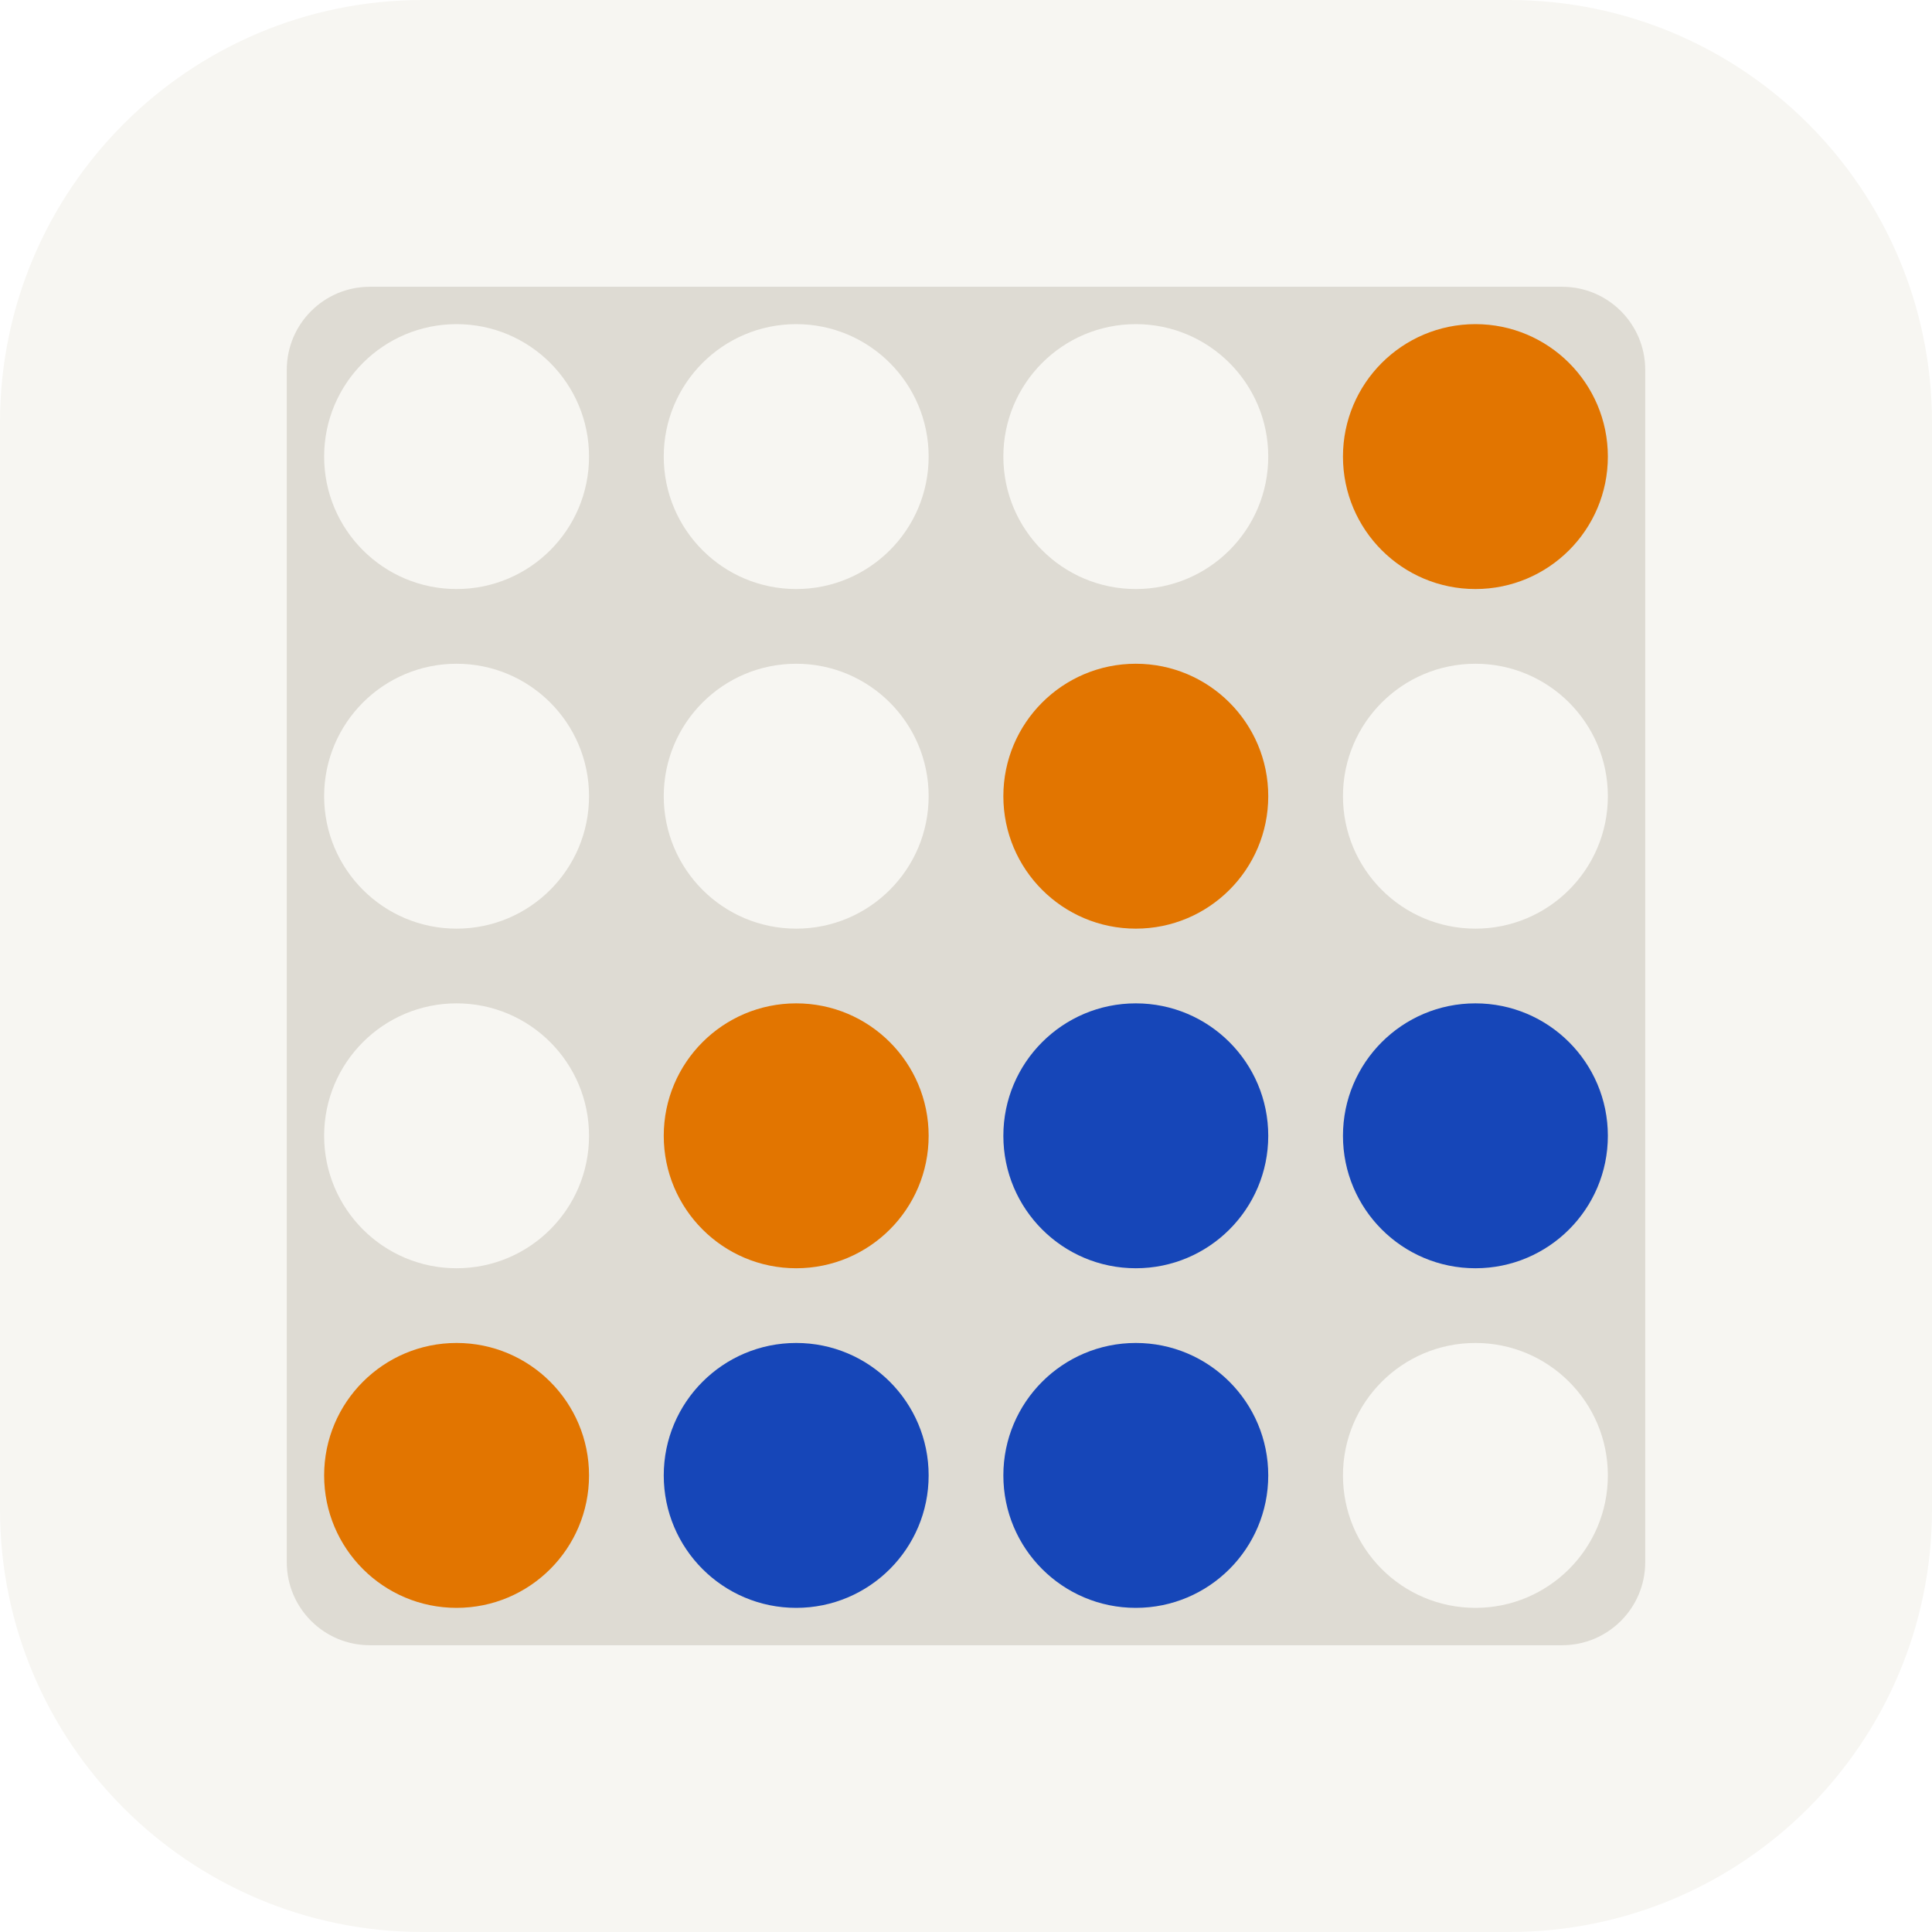
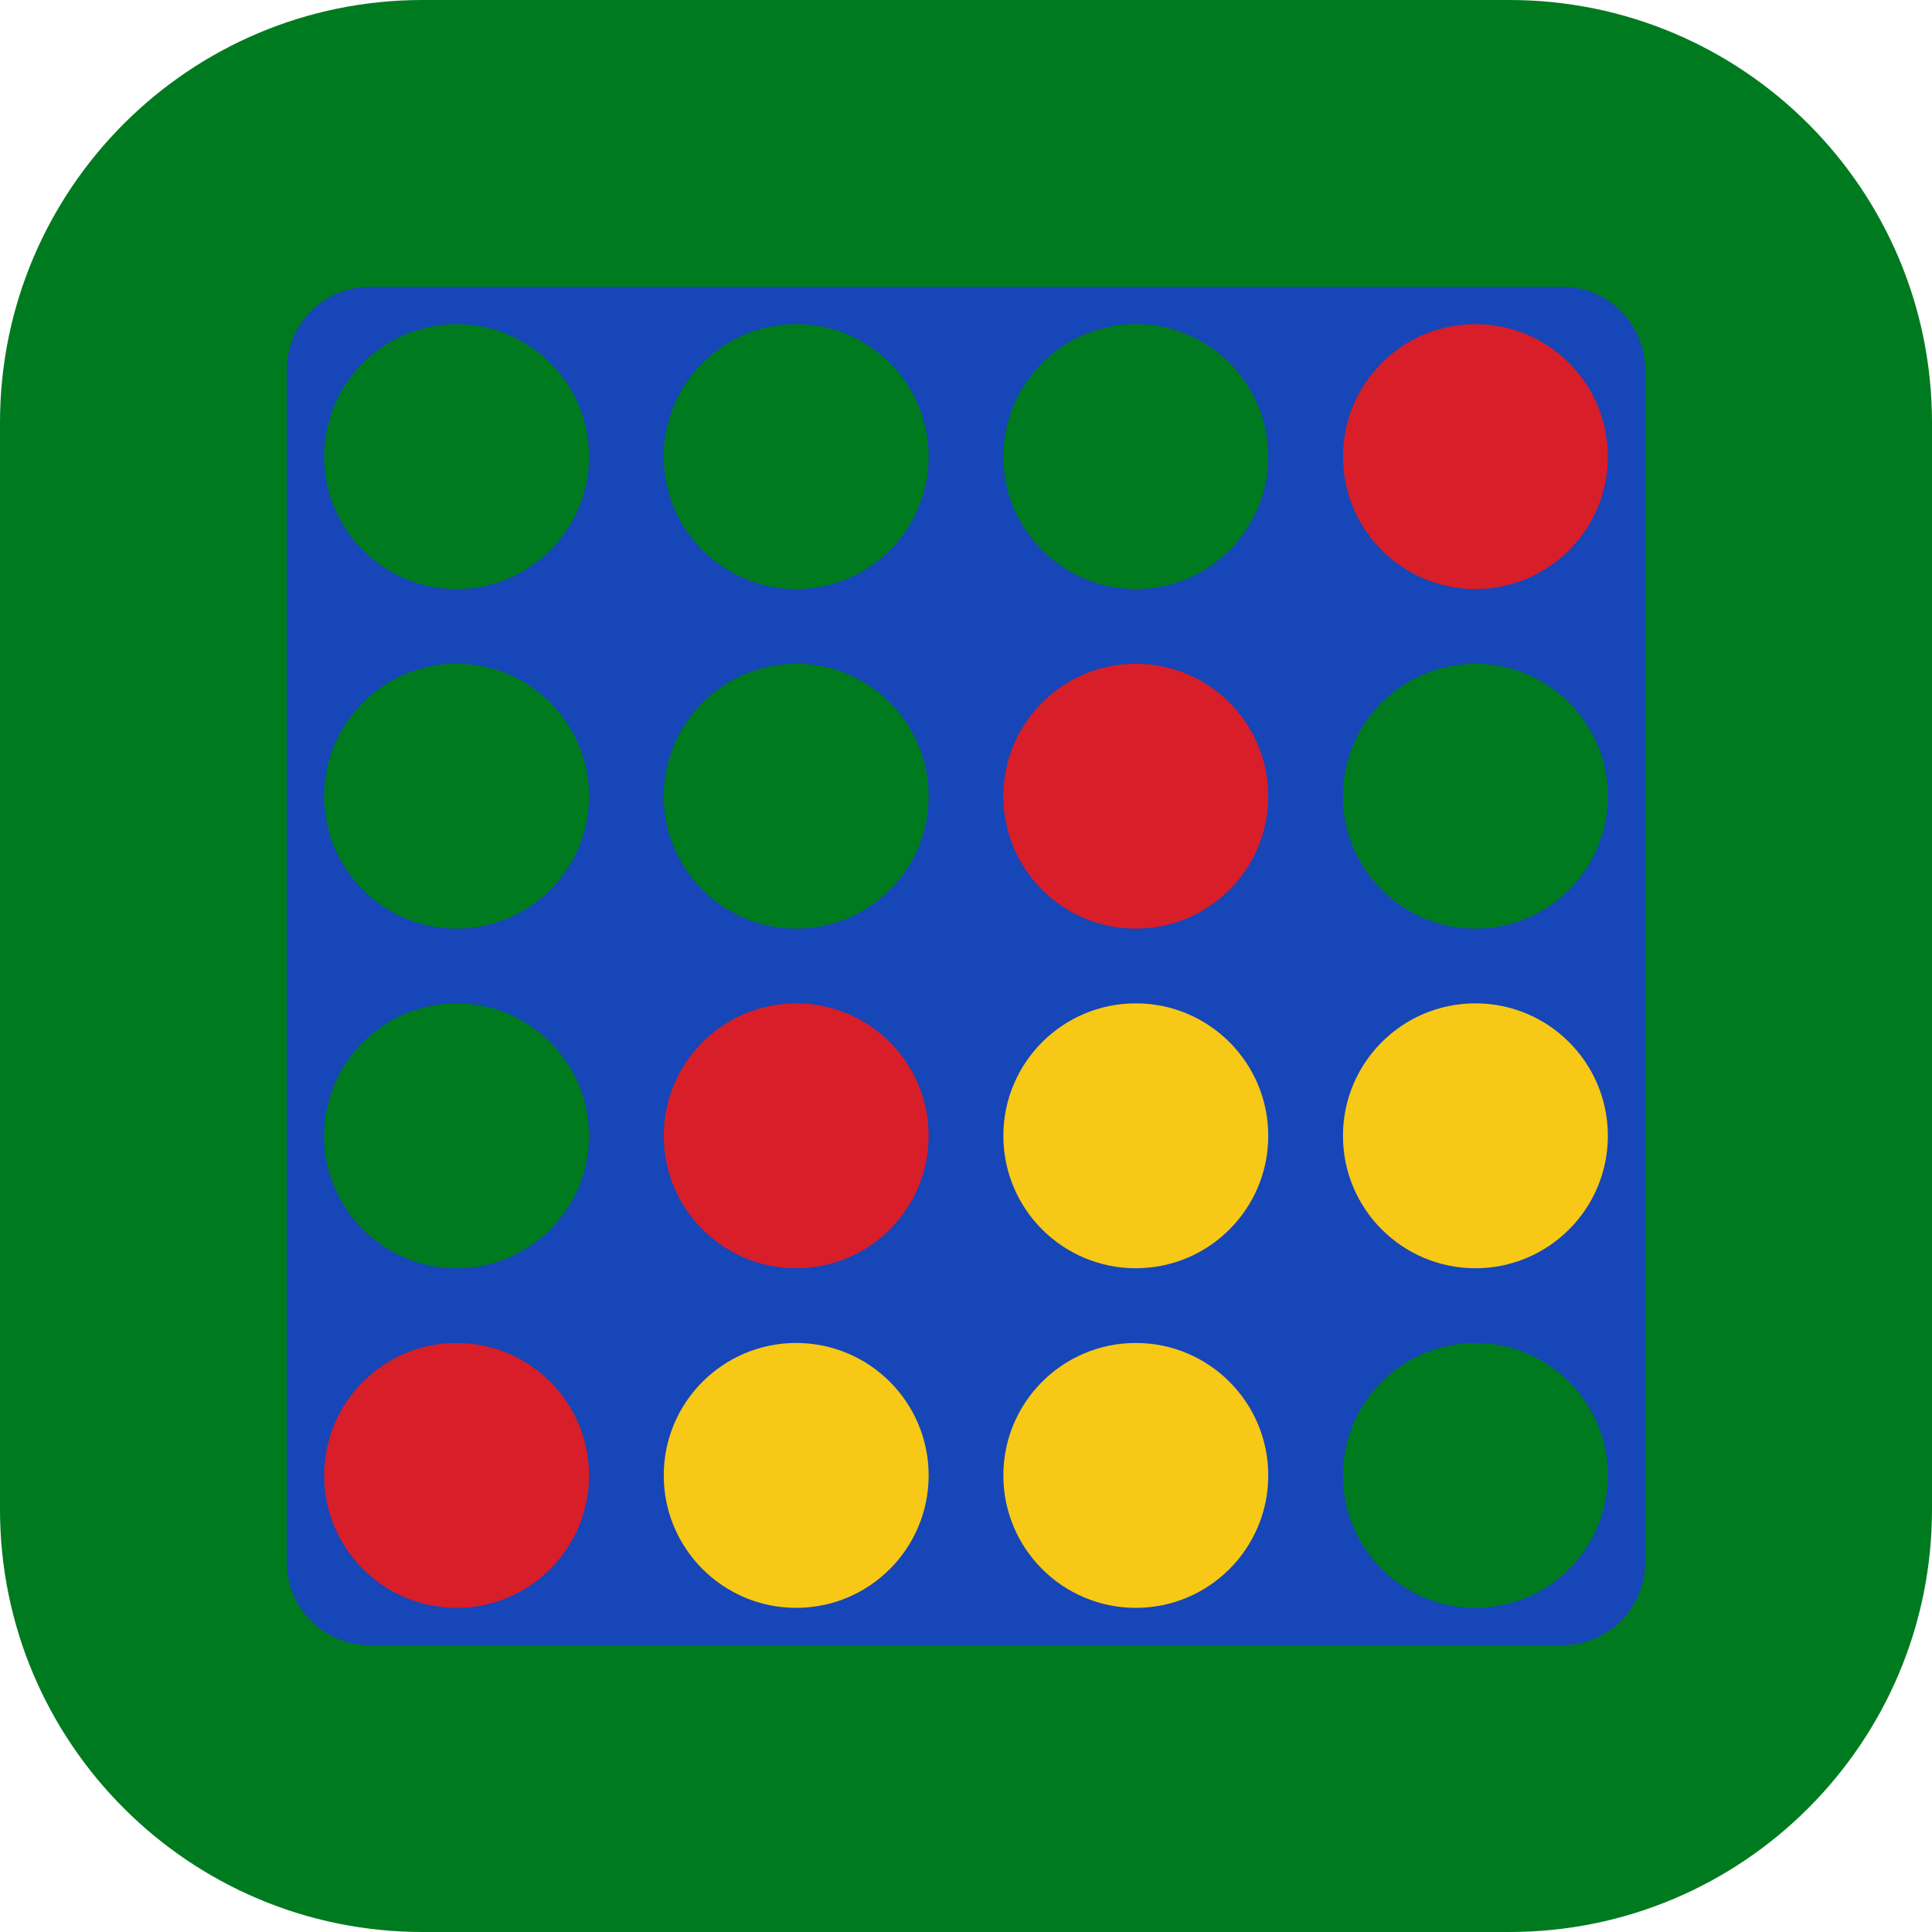
<svg xmlns="http://www.w3.org/2000/svg" viewBox="0 0 512 512">
-   <rect width="512" height="512" rx="112" fill="#f7f6f2" />
+   <rect width="512" height="512" rx="112" fill="#007a1f" />
  <g transform="translate(76 76)">
-     <rect width="360" height="360" rx="22" fill="#dedbd3" />
-     <circle cx="45" cy="315" r="35.1" fill="#e27500" />
-     <circle cx="45" cy="225" r="35.1" fill="#f7f6f2" />
-     <circle cx="45" cy="135" r="35.1" fill="#f7f6f2" />
-     <circle cx="45" cy="45" r="35.1" fill="#f7f6f2" />
-     <circle cx="135" cy="315" r="35.1" fill="#1646b8" />
-     <circle cx="135" cy="225" r="35.1" fill="#e27500" />
-     <circle cx="135" cy="135" r="35.1" fill="#f7f6f2" />
-     <circle cx="135" cy="45" r="35.1" fill="#f7f6f2" />
-     <circle cx="225" cy="315" r="35.1" fill="#1646b8" />
-     <circle cx="225" cy="225" r="35.1" fill="#1646b8" />
-     <circle cx="225" cy="135" r="35.1" fill="#e27500" />
-     <circle cx="225" cy="45" r="35.1" fill="#f7f6f2" />
-     <circle cx="315" cy="315" r="35.1" fill="#f7f6f2" />
-     <circle cx="315" cy="225" r="35.1" fill="#1646b8" />
-     <circle cx="315" cy="135" r="35.1" fill="#f7f6f2" />
-     <circle cx="315" cy="45" r="35.1" fill="#e27500" />
+     <rect width="360" height="360" rx="22" fill="#1646b8" />
+     <circle cx="45" cy="315" r="35.1" fill="#d81e28" />
+     <circle cx="45" cy="225" r="35.1" fill="#007a1f" />
+     <circle cx="45" cy="135" r="35.1" fill="#007a1f" />
+     <circle cx="45" cy="45" r="35.1" fill="#007a1f" />
+     <circle cx="135" cy="315" r="35.1" fill="#f7c815" />
+     <circle cx="135" cy="225" r="35.1" fill="#d81e28" />
+     <circle cx="135" cy="135" r="35.1" fill="#007a1f" />
+     <circle cx="135" cy="45" r="35.1" fill="#007a1f" />
+     <circle cx="225" cy="315" r="35.1" fill="#f7c815" />
+     <circle cx="225" cy="225" r="35.1" fill="#f7c815" />
+     <circle cx="225" cy="135" r="35.1" fill="#d81e28" />
+     <circle cx="225" cy="45" r="35.1" fill="#007a1f" />
+     <circle cx="315" cy="315" r="35.1" fill="#007a1f" />
+     <circle cx="315" cy="225" r="35.1" fill="#f7c815" />
+     <circle cx="315" cy="135" r="35.1" fill="#007a1f" />
+     <circle cx="315" cy="45" r="35.1" fill="#d81e28" />
  </g>
</svg>
